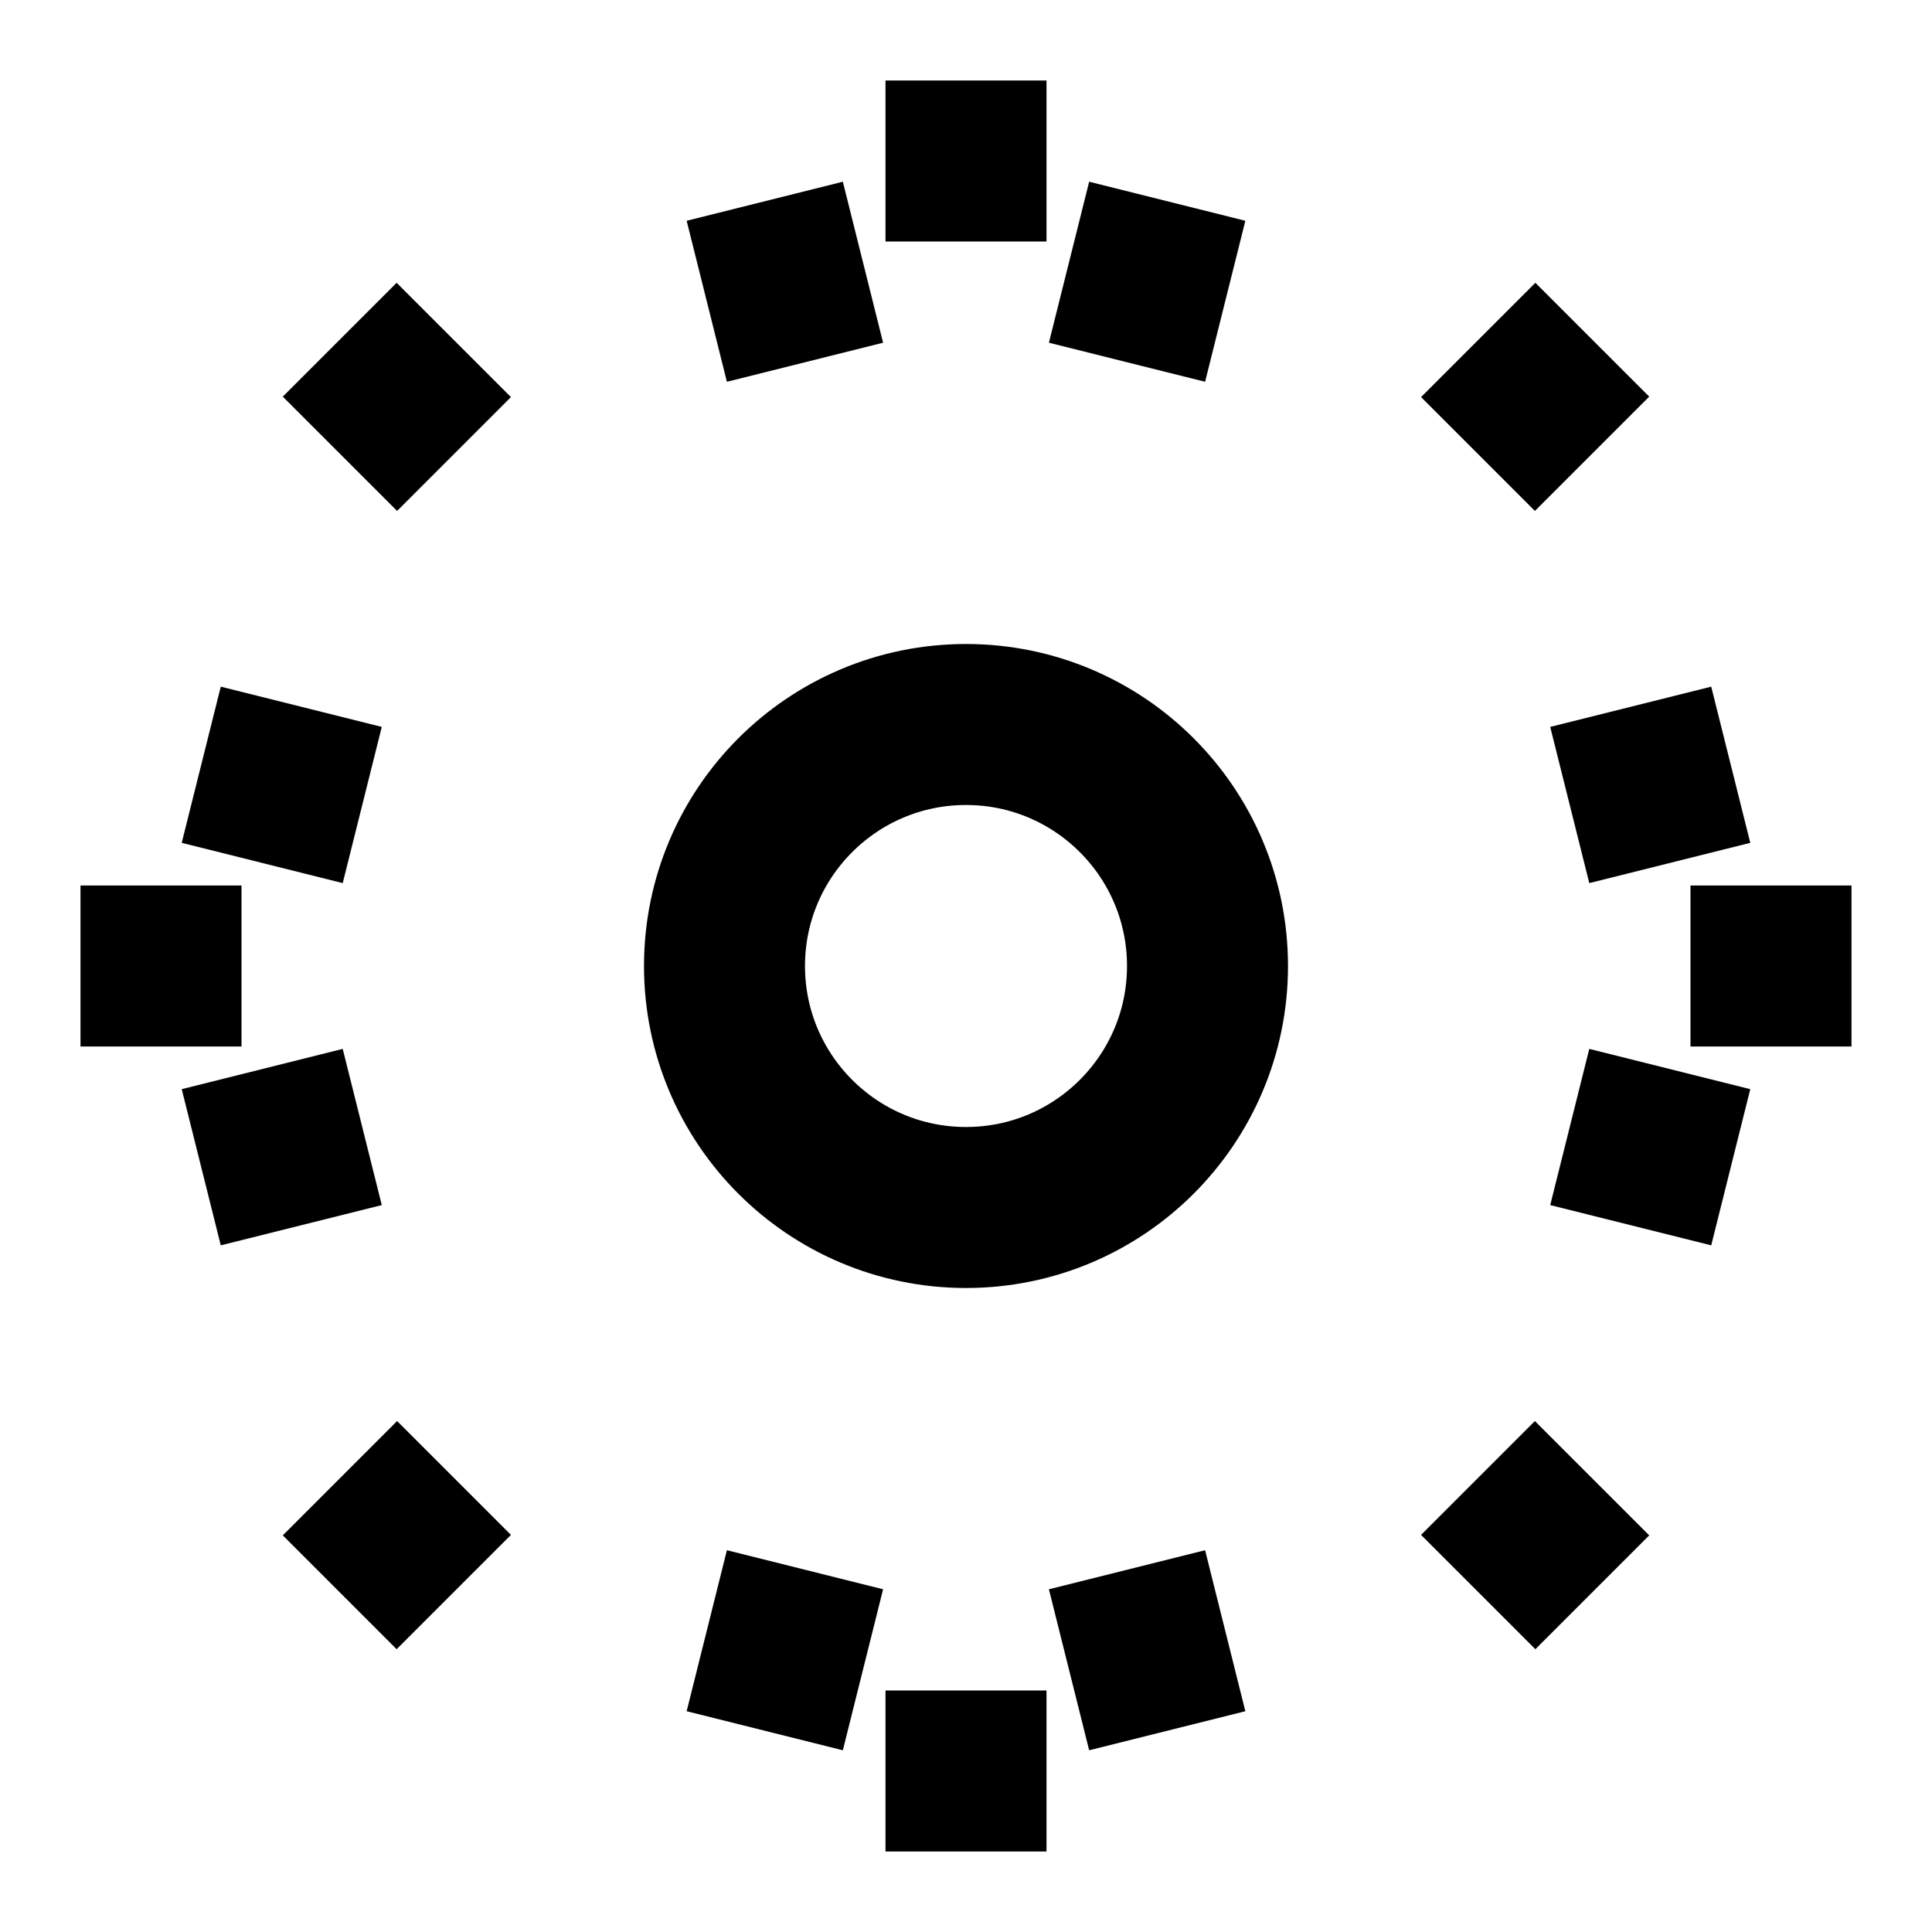
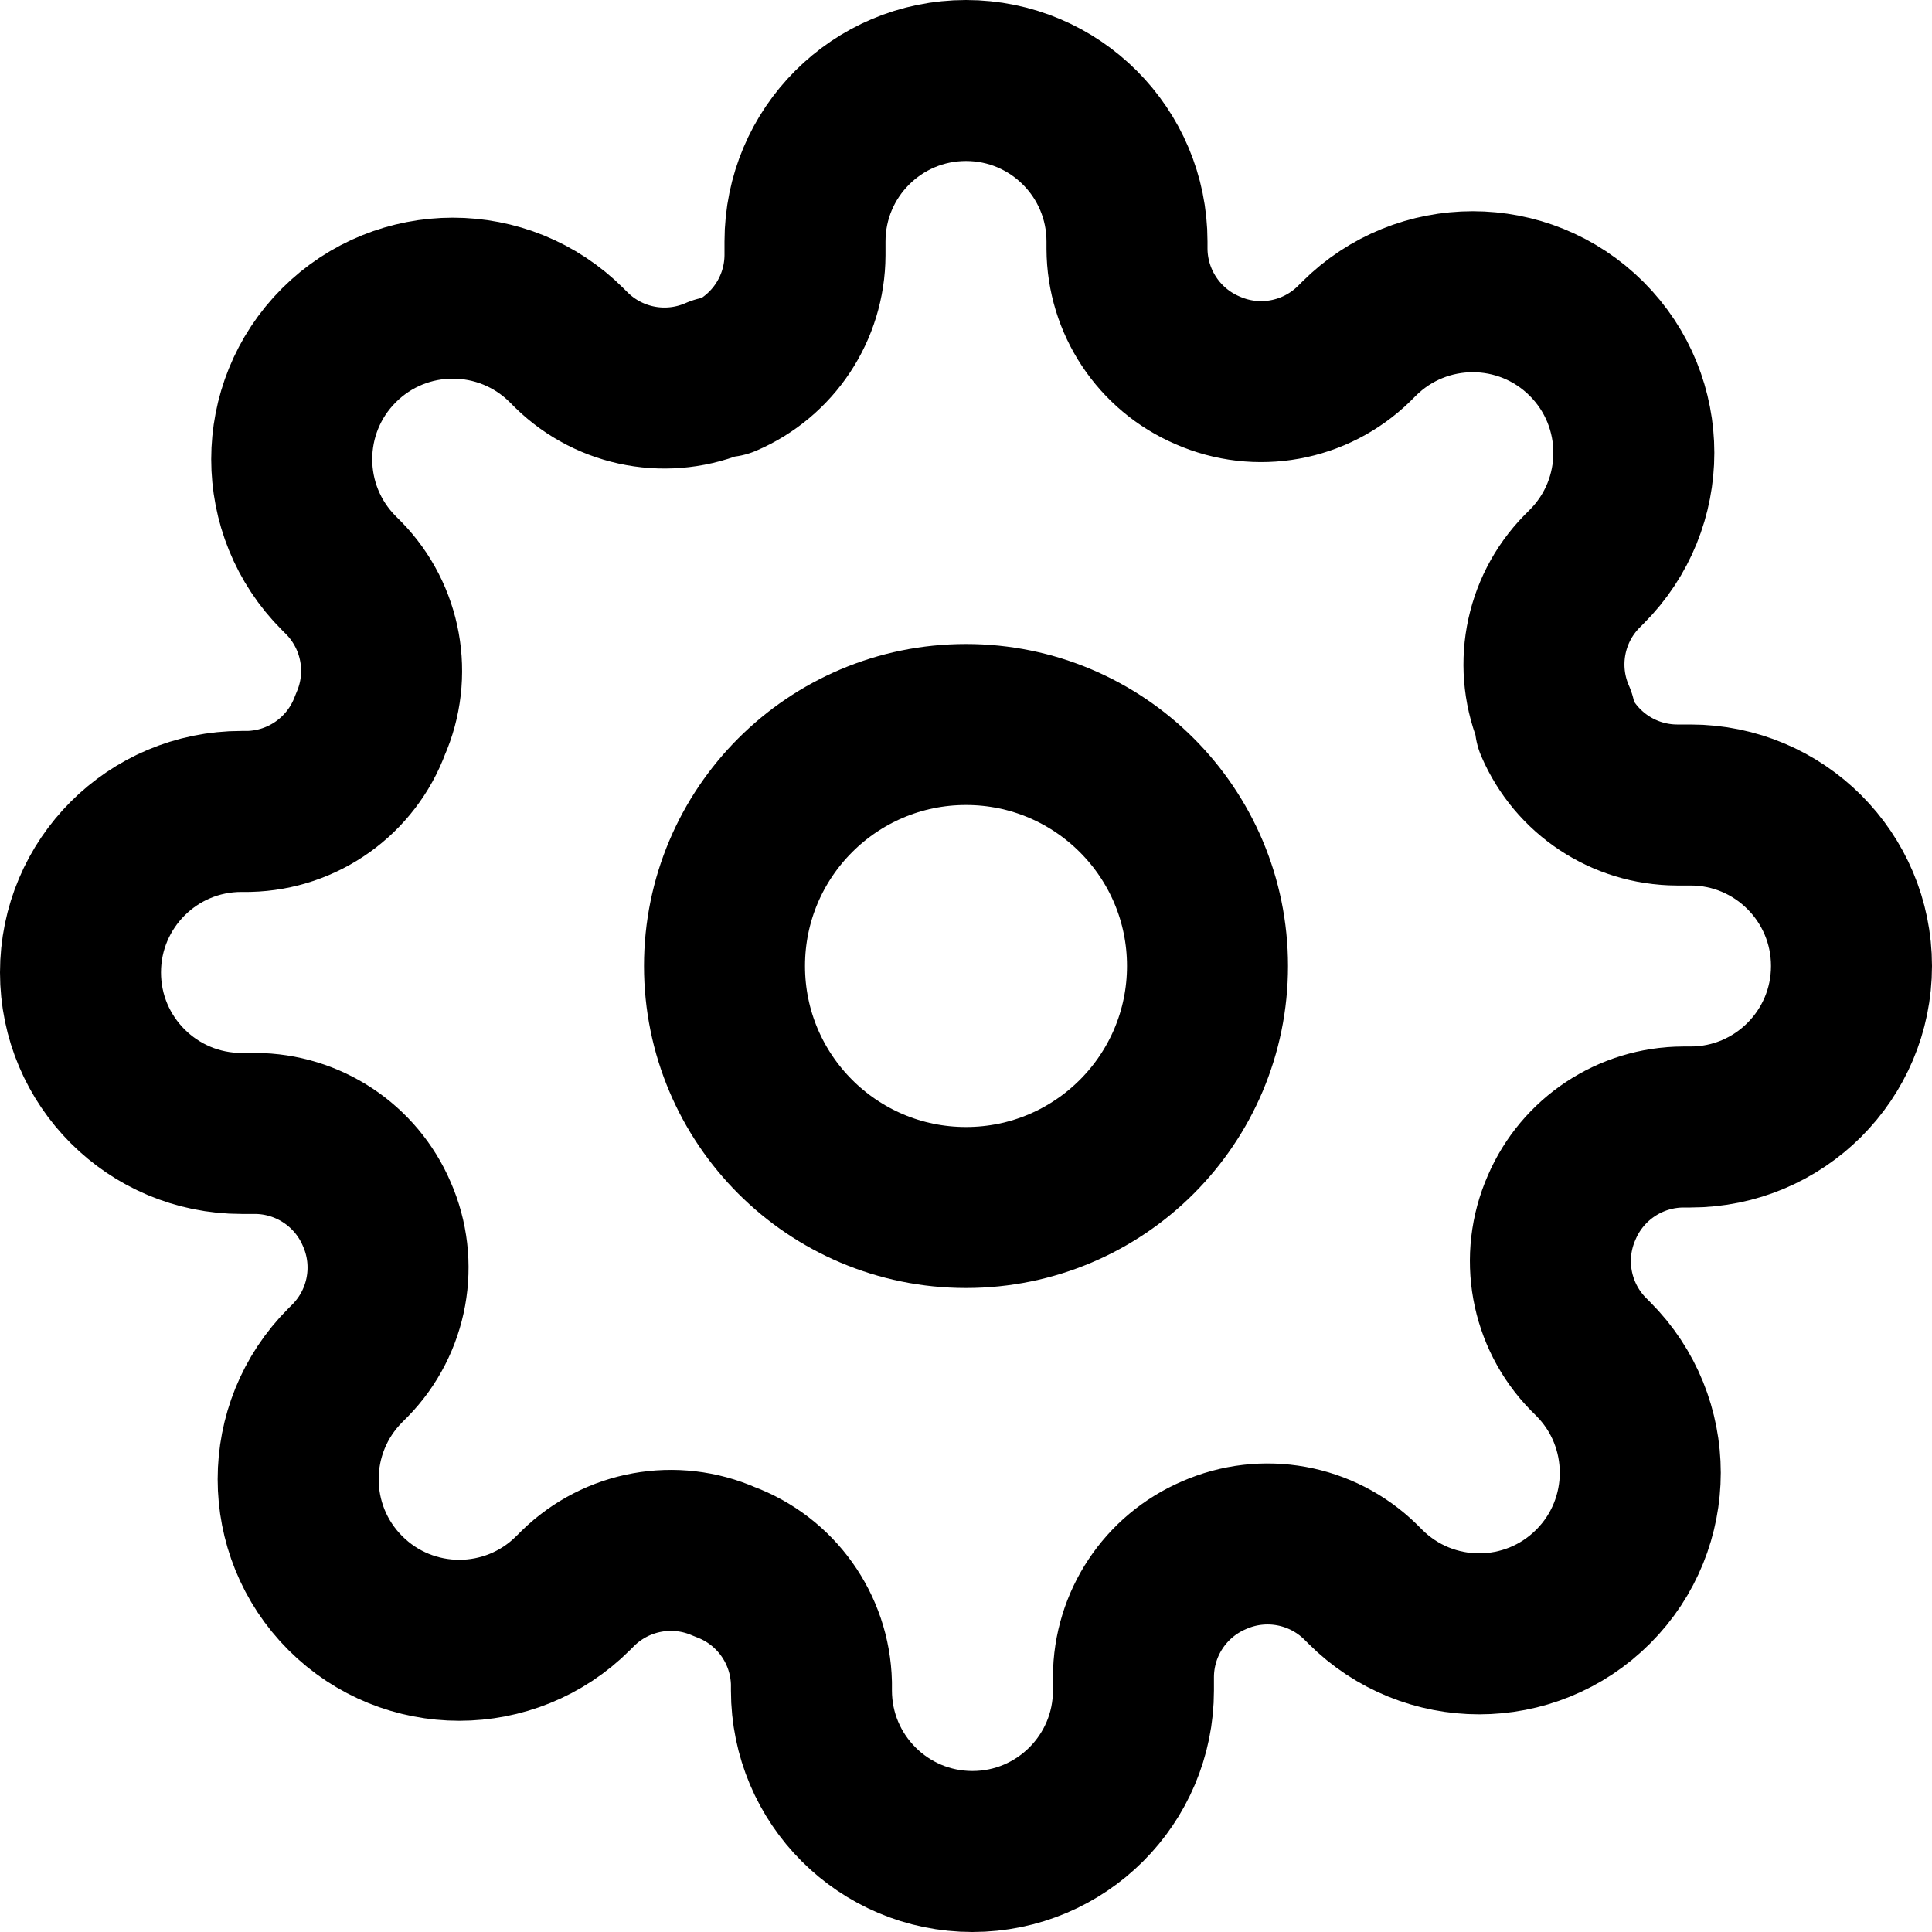
- <svg xmlns="http://www.w3.org/2000/svg" viewBox="0 0 24 24" fill="none" stroke="currentColor" stroke-width="2">
+ <svg xmlns="http://www.w3.org/2000/svg" viewBox="0 0 24 24" fill="none" stroke="currentColor" stroke-width="2" stroke-linecap="round" stroke-linejoin="round">
  <circle cx="12" cy="12" r="3" />
-   <path d="M12 1 L12 3 M12 21 L12 23 M1 12 L3 12 M21 12 L23 12" />
-   <path d="M4.22 4.22 L5.64 5.64 M18.36 18.36 L19.78 19.78 M4.22 19.78 L5.64 18.36 M18.36 5.64 L19.78 4.22" />
-   <path d="M9.5 2.5 L10 4.5 M14 4.5 L14.5 2.5 M2.5 9.5 L4.5 10 M4.5 14 L2.5 14.5 M9.5 21.5 L10 19.5 M14 19.5 L14.5 21.5 M21.5 9.5 L19.5 10 M19.5 14 L21.5 14.5" />
+   <path d="M19.4 15a1.65 1.65 0 0 0 .33 1.82l.06.06a2 2 0 0 1-2.83 2.83l-.06-.06a1.65 1.65 0 0 0-1.82-.33 1.65 1.65 0 0 0-1 1.51V21a2 2 0 0 1-4 0v-.09a1.65 1.65 0 0 0-1.08-1.51 1.65 1.65 0 0 0-1.82.33l-.06.06a2 2 0 0 1-2.83-2.83l.06-.06a1.65 1.65 0 0 0 .33-1.82 1.65 1.65 0 0 0-1.51-1H3a2 2 0 0 1 0-4h.09a1.65 1.65 0 0 0 1.51-1.08 1.65 1.65 0 0 0-.33-1.82l-.06-.06a2 2 0 0 1 2.83-2.83l.06.06a1.65 1.65 0 0 0 1.82.33h.08a1.65 1.65 0 0 0 1-1.51V3a2 2 0 0 1 4 0v.09a1.65 1.65 0 0 0 1 1.51 1.65 1.65 0 0 0 1.82-.33l.06-.06a2 2 0 0 1 2.83 2.83l-.06.06a1.65 1.65 0 0 0-.33 1.82v.08a1.65 1.65 0 0 0 1.51 1H21a2 2 0 0 1 0 4h-.09a1.65 1.65 0 0 0-1.51 1z" />
</svg>
